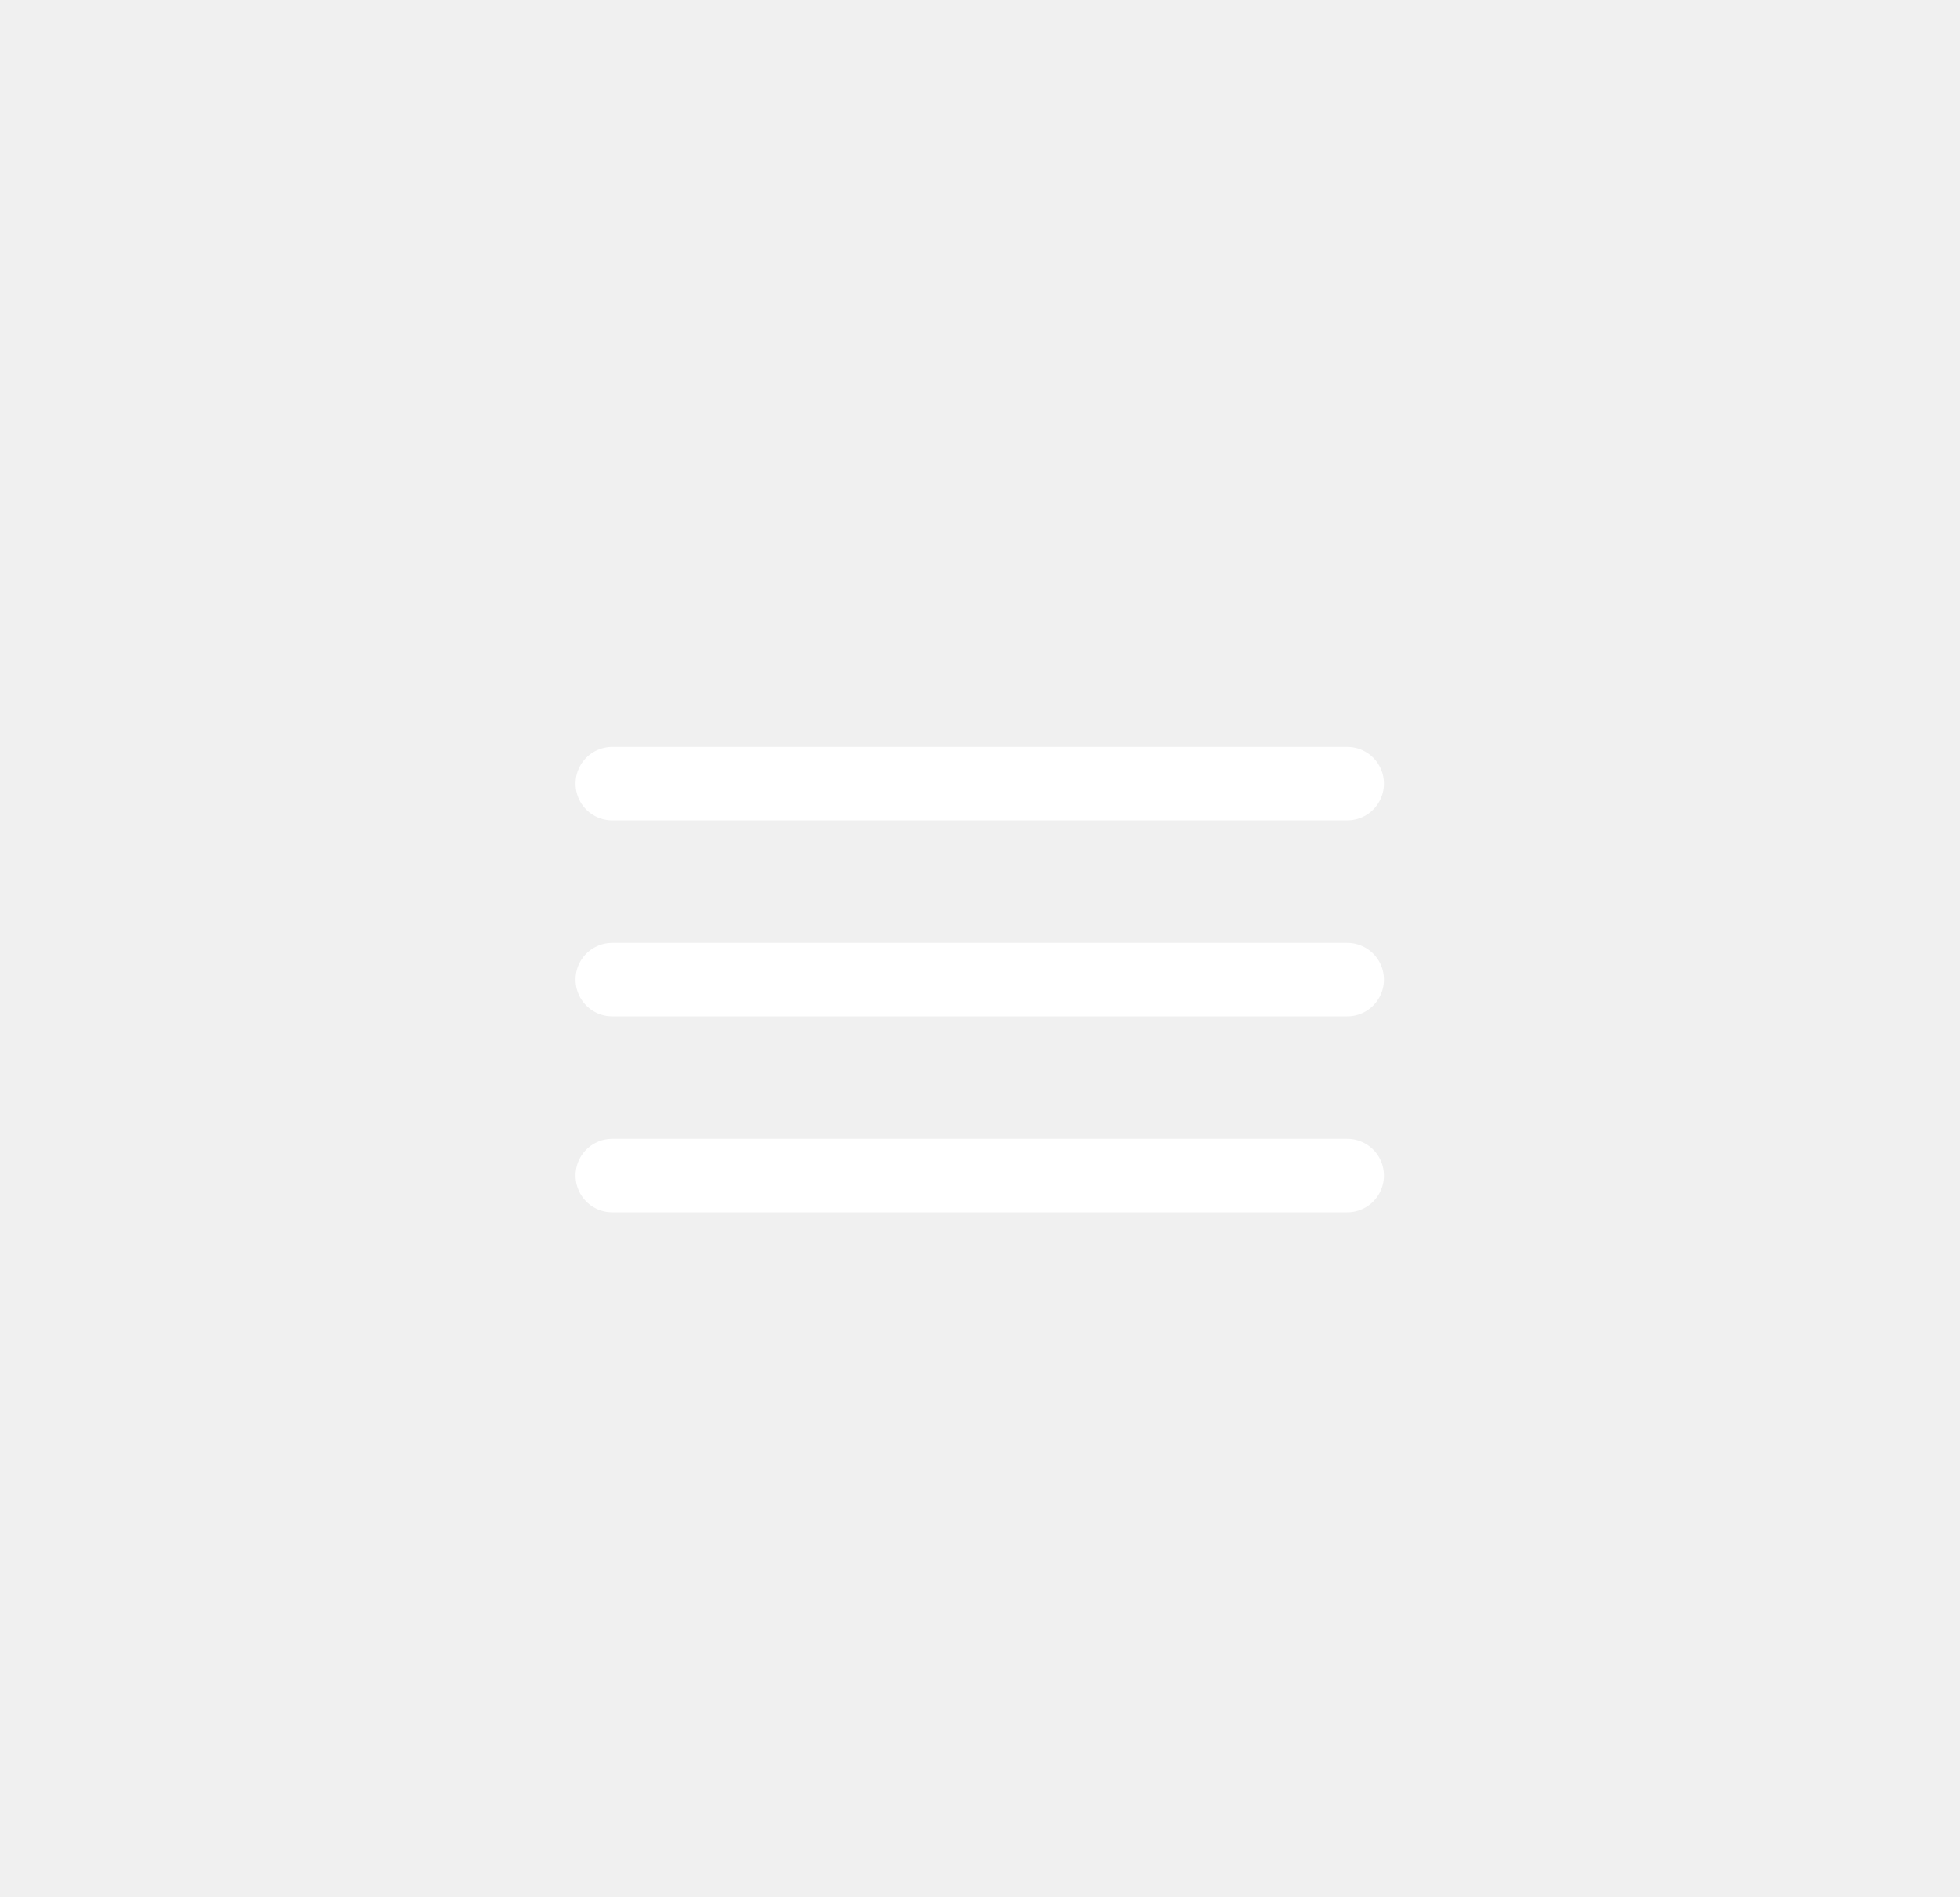
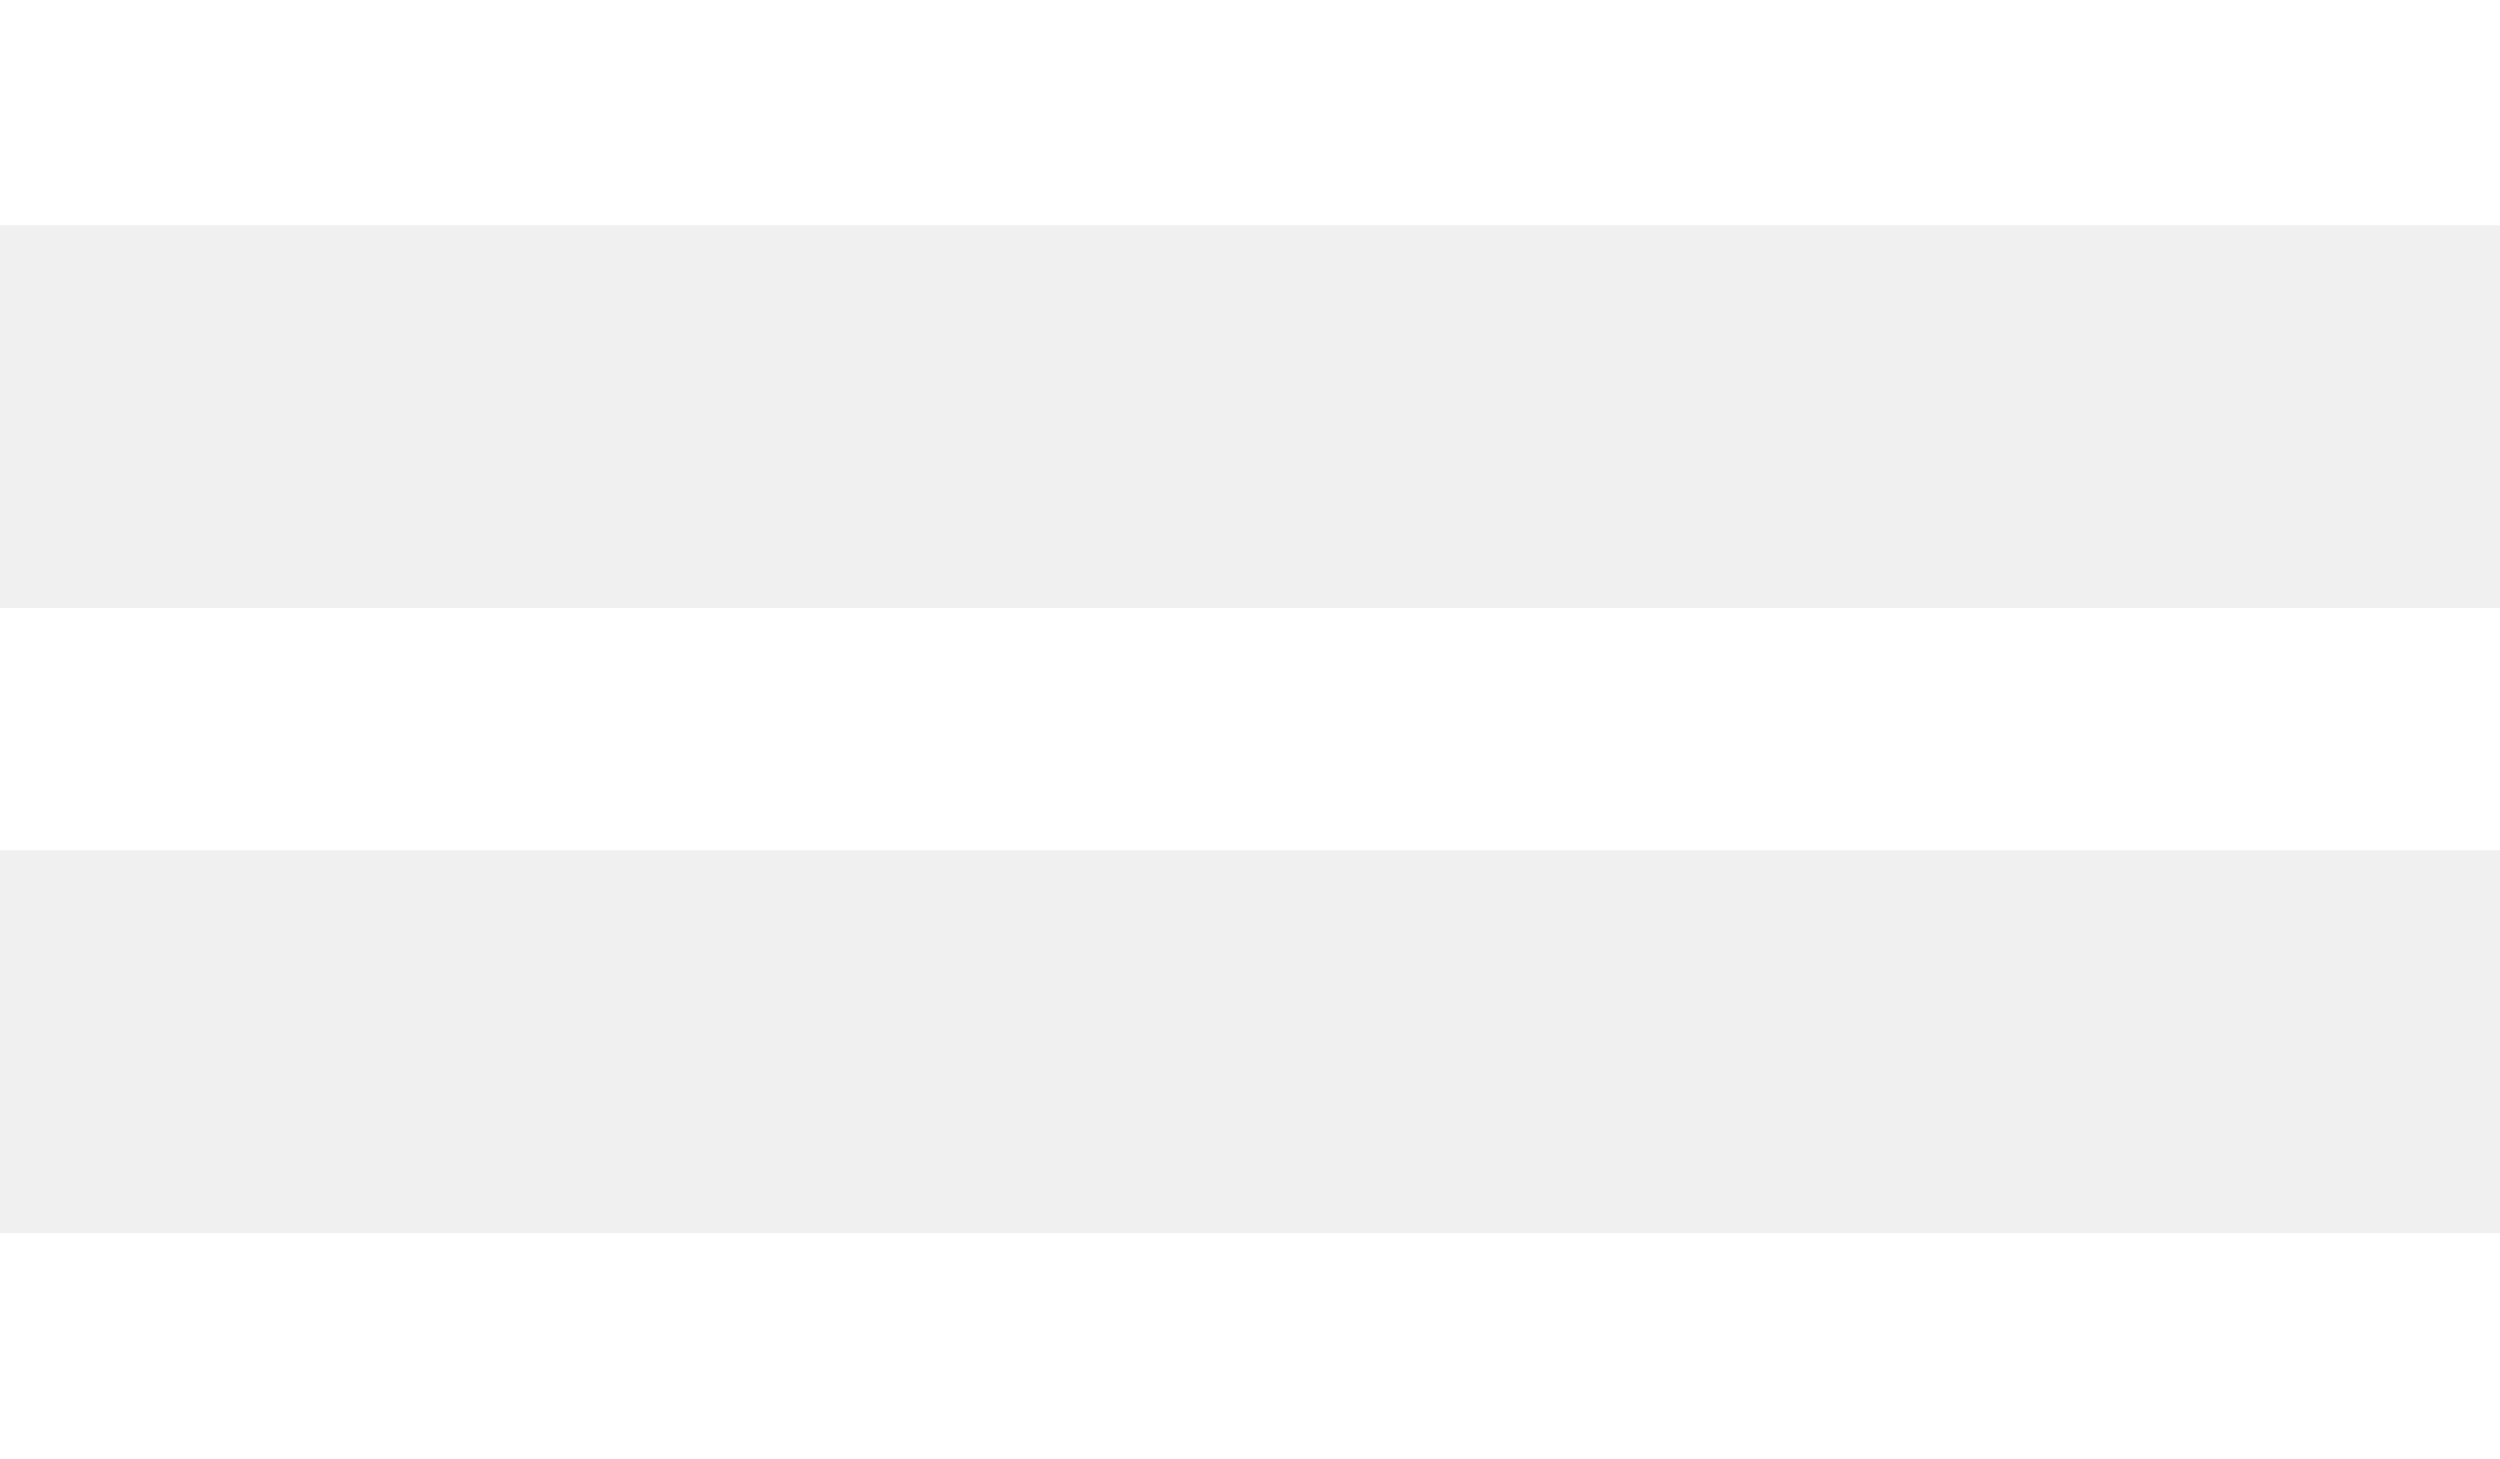
- <svg xmlns="http://www.w3.org/2000/svg" width="62" height="60" viewBox="0 0 62 60" fill="none">
-   <path d="M19.368 24.792H42.615" stroke="white" stroke-width="2.325" stroke-linecap="round" />
-   <path d="M19.368 30.991H42.615" stroke="white" stroke-width="2.325" stroke-linecap="round" />
-   <path d="M19.368 37.191H42.615" stroke="white" stroke-width="2.325" stroke-linecap="round" />
+ <svg xmlns="http://www.w3.org/2000/svg" width="24" height="14" viewBox="0 0 24 14" fill="none">
+   <path d="M0 1H24" stroke="white" stroke-width="2.325" stroke-linecap="round" />
+   <path d="M0 7H24" stroke="white" stroke-width="2.325" stroke-linecap="round" />
+   <path d="M0 13H24" stroke="white" stroke-width="2.325" stroke-linecap="round" />
</svg>
